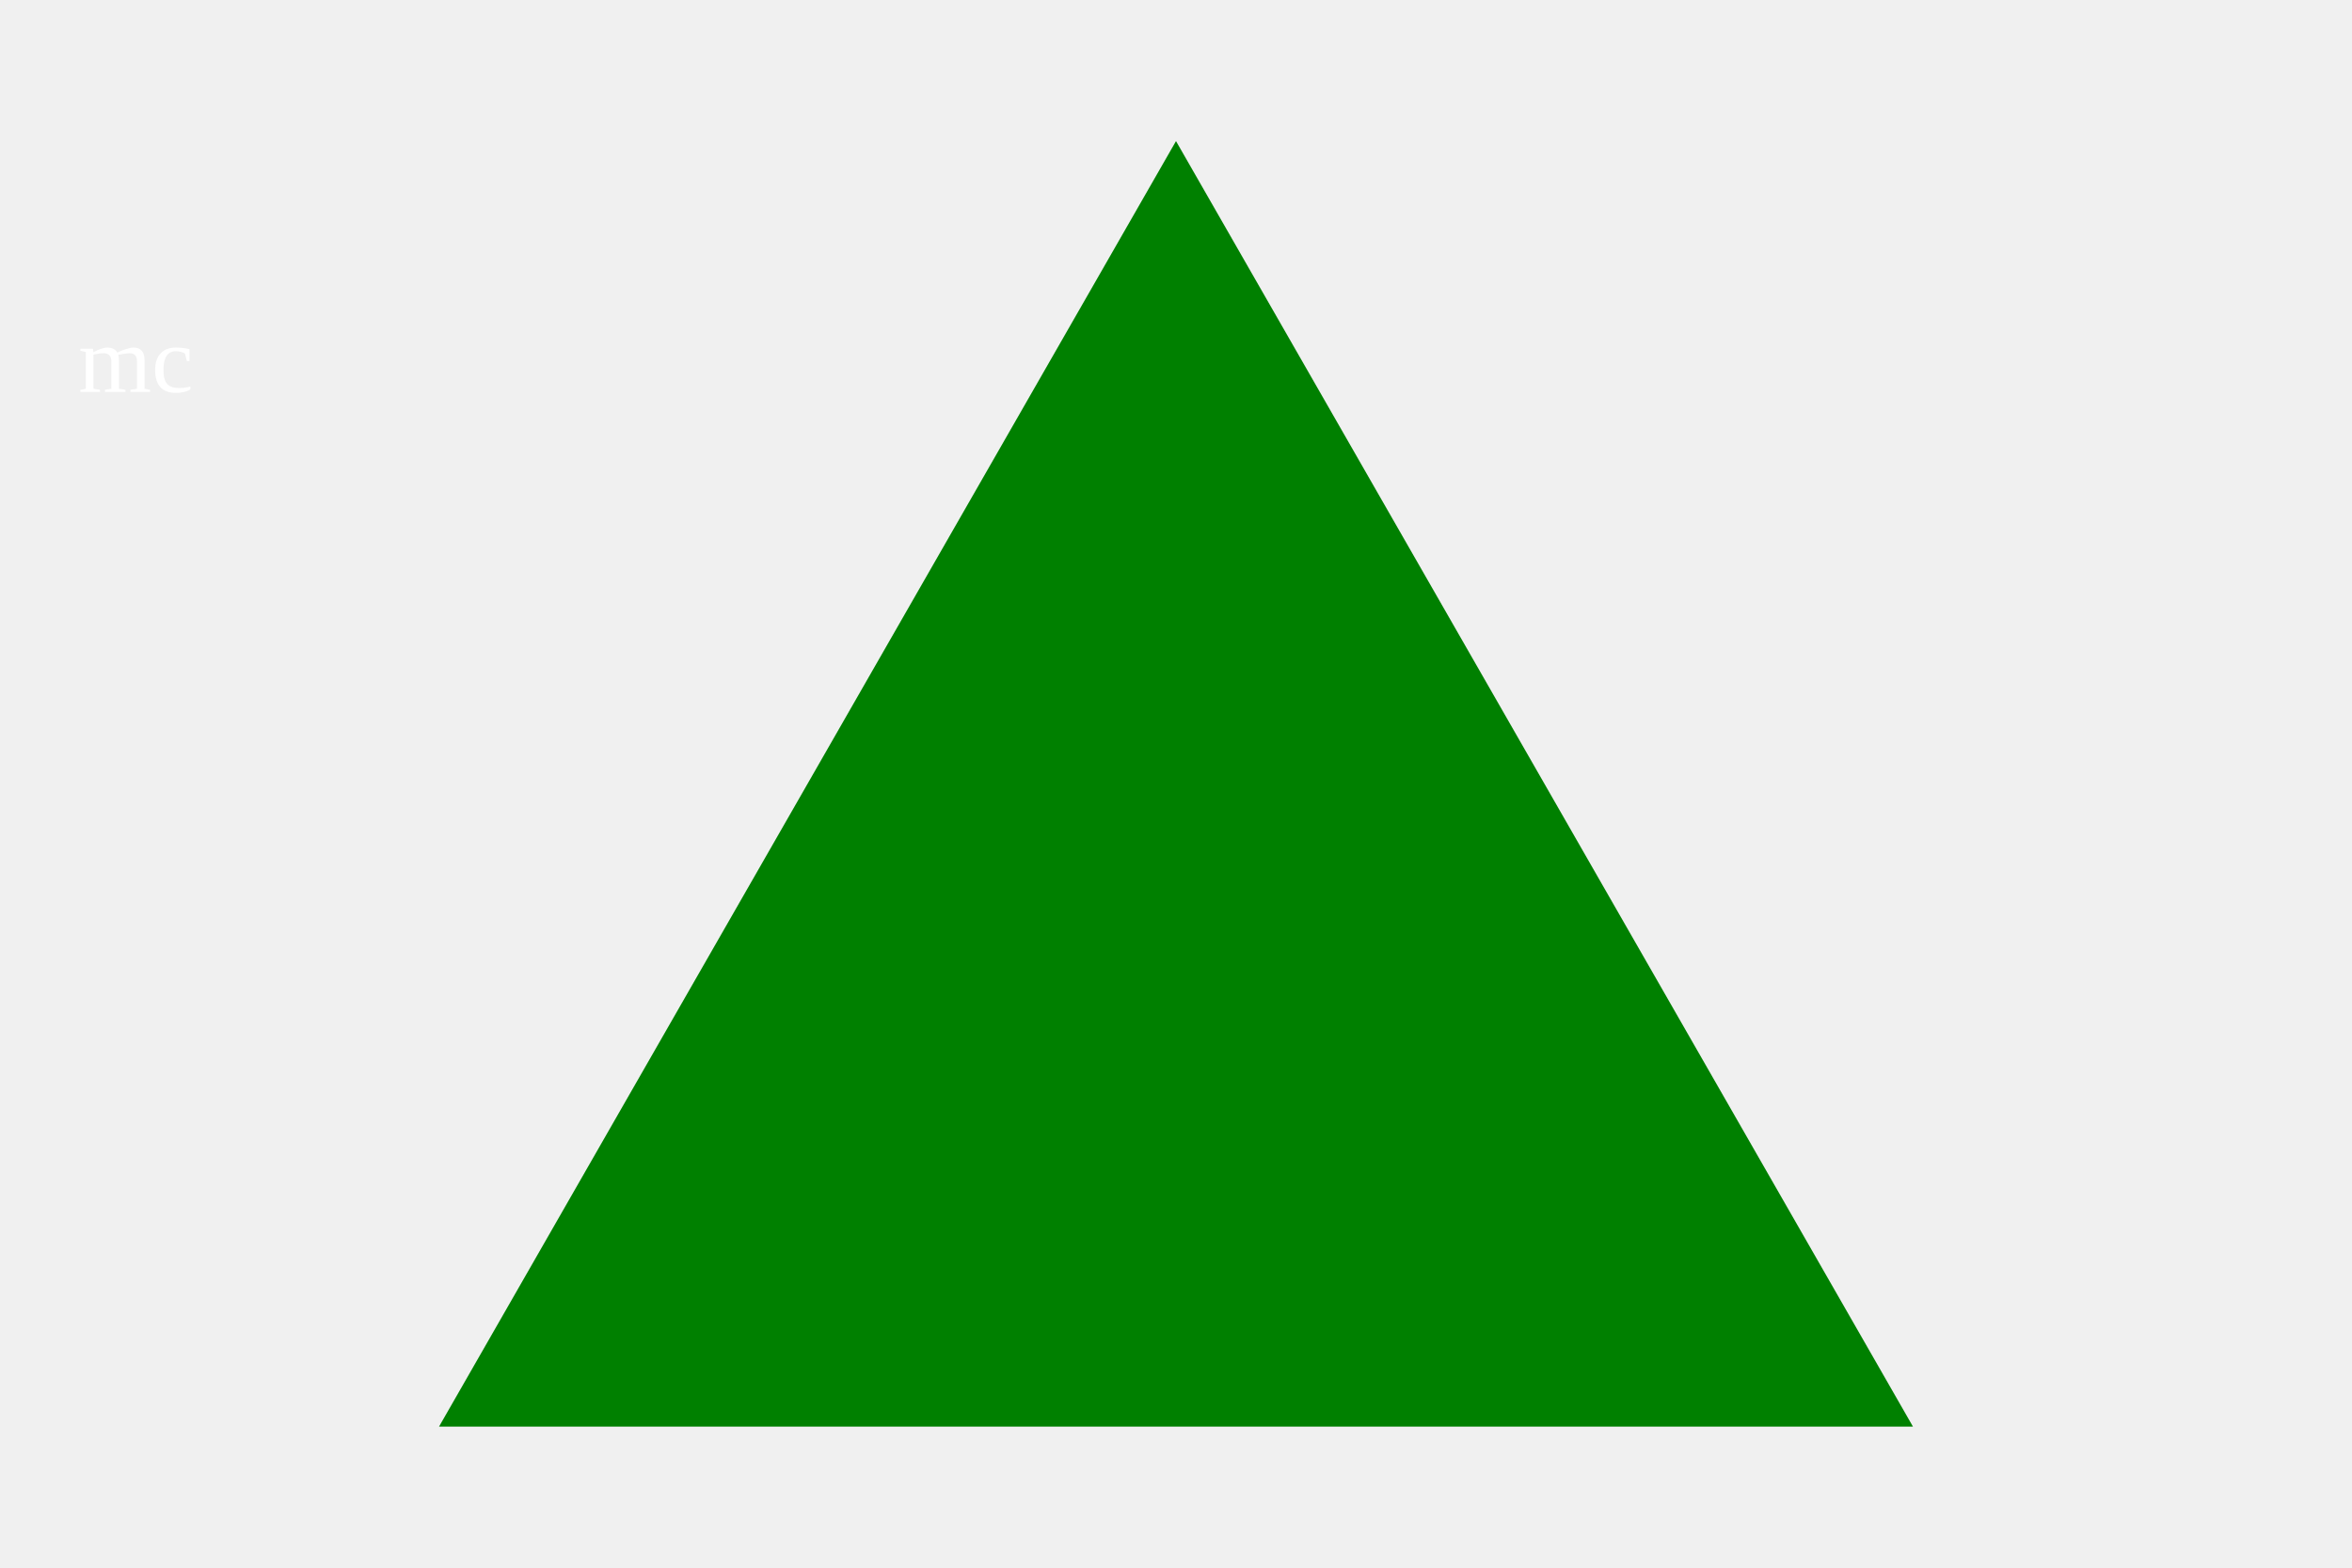
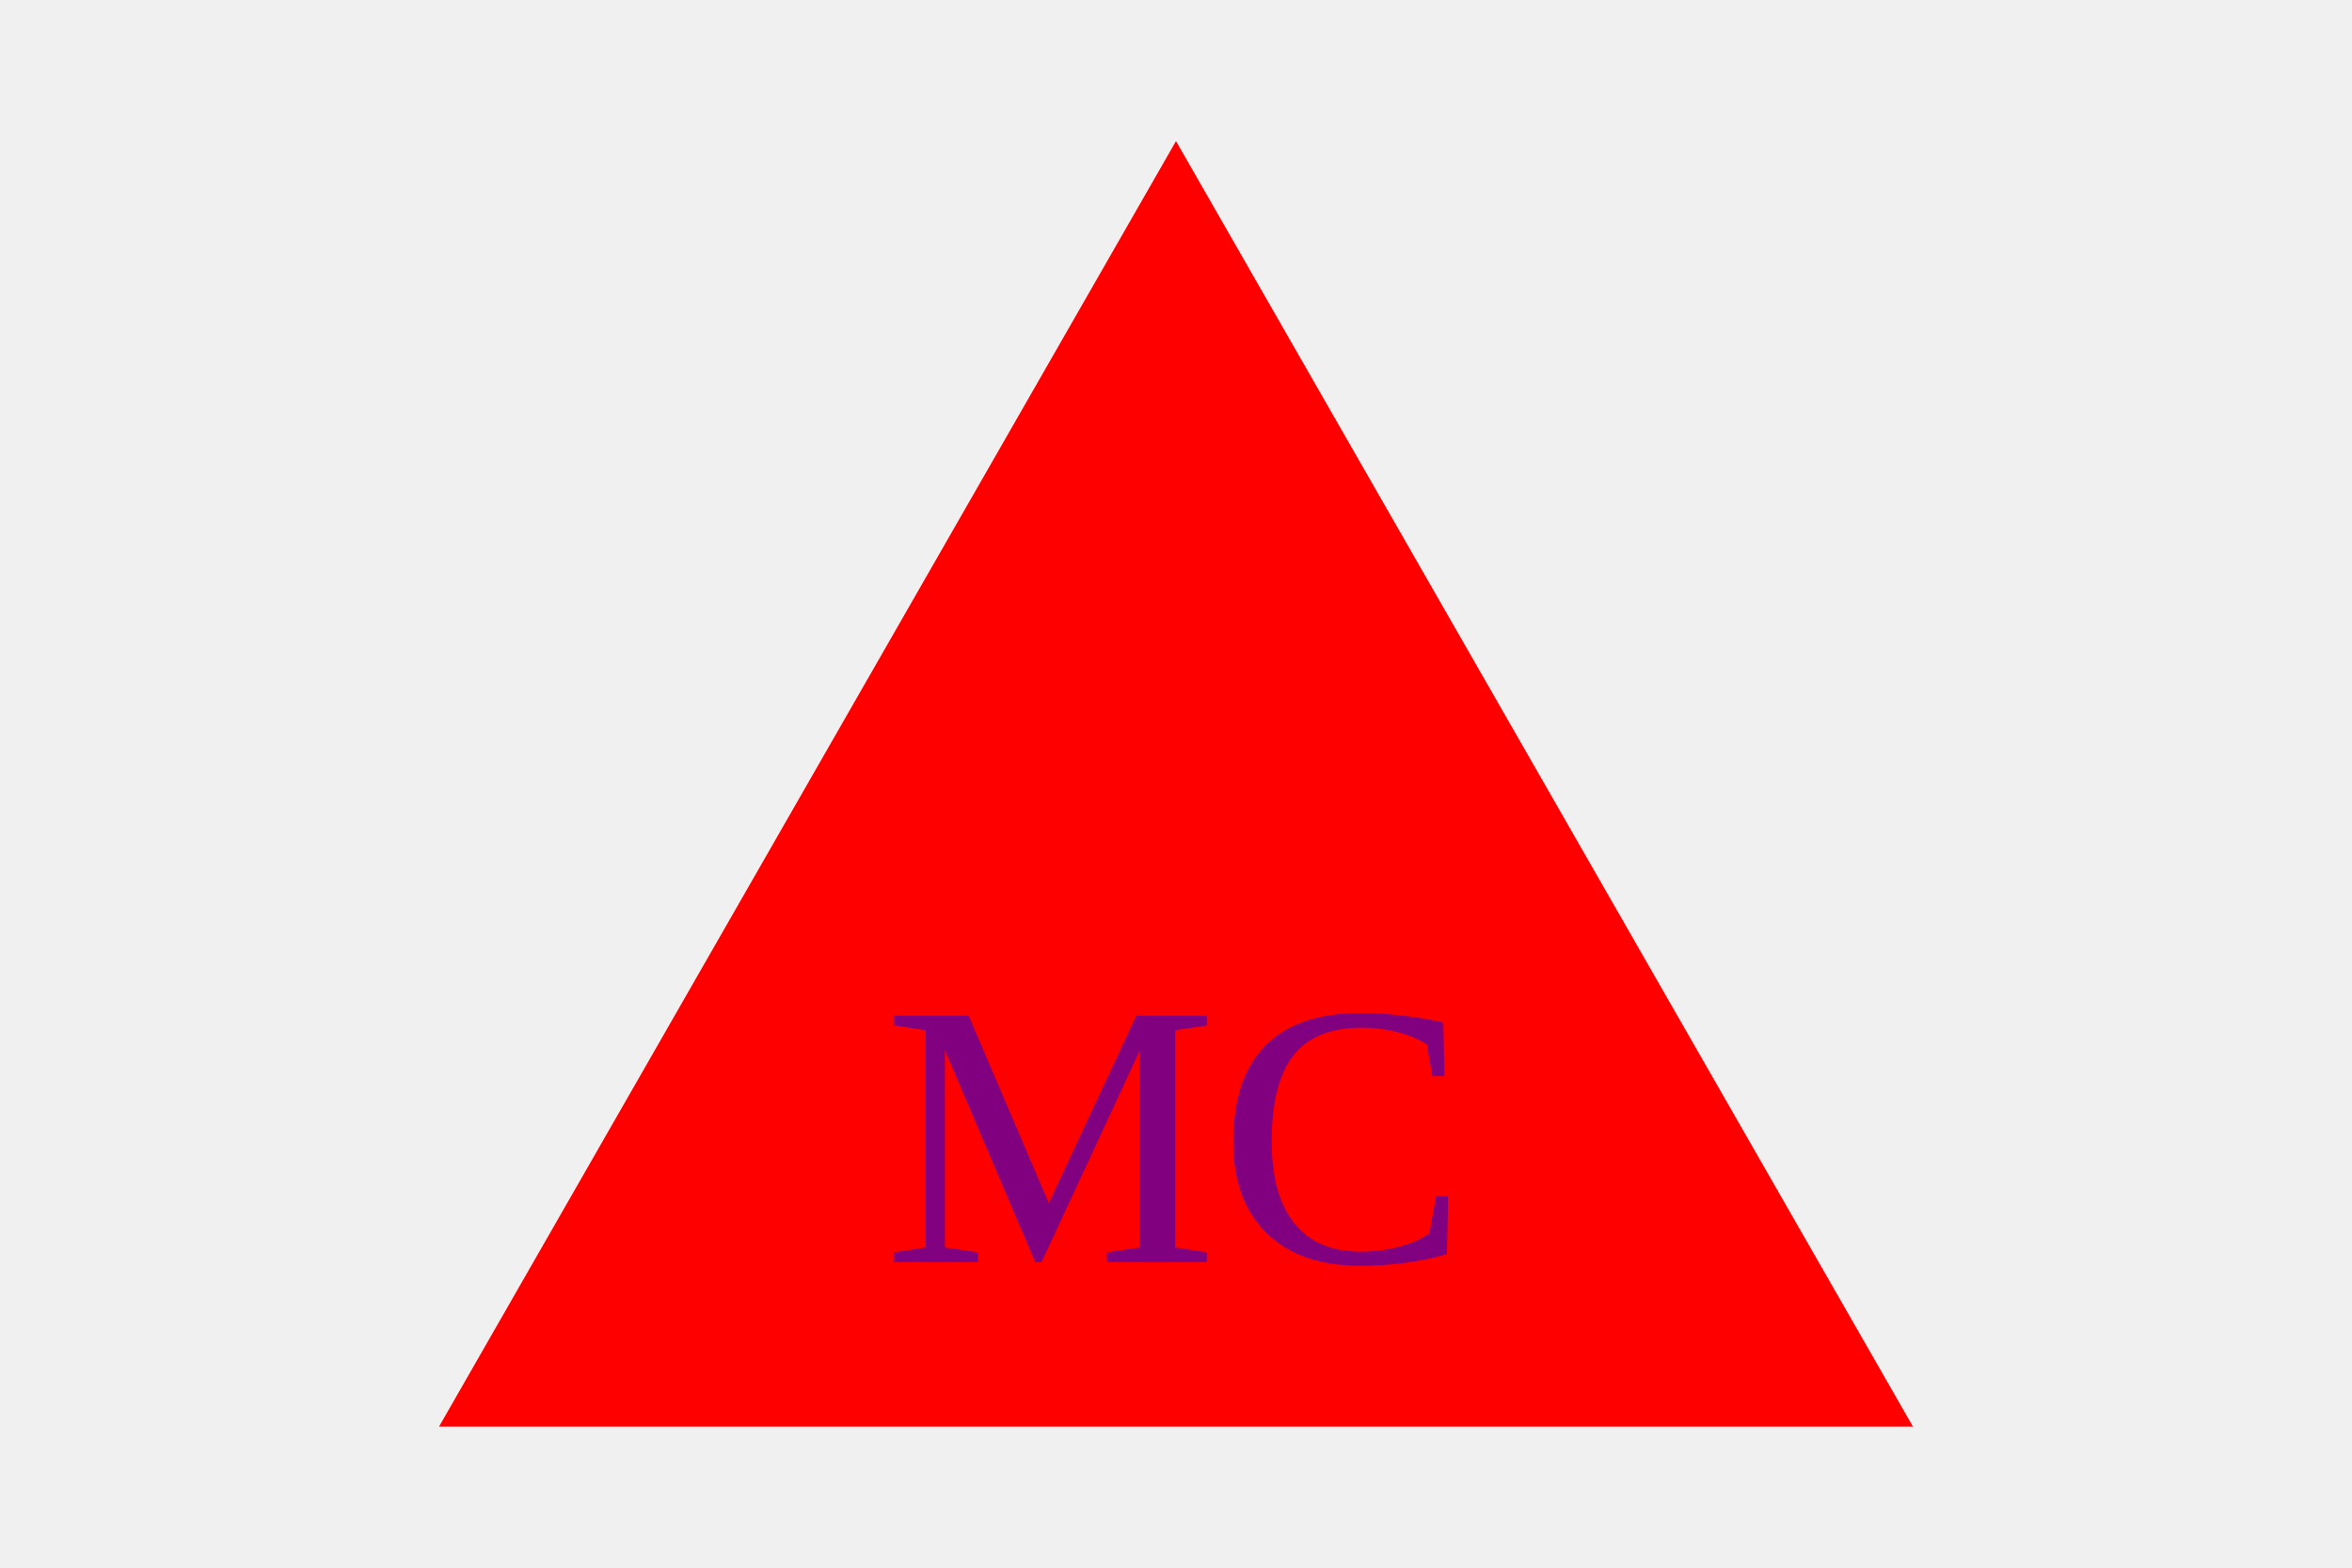
- <svg xmlns="http://www.w3.org/2000/svg" viewBox="0 0 300 200" width="300" height="200">
-   <text x="10" y="50" fill="white">mc</text>
-   <polygon points="150, 18 244, 182 56, 182" fill="green" />
+ <svg xmlns="http://www.w3.org/2000/svg" width="300" height="200">
+   <polygon points="150, 18 244, 182 56, 182" fill="red" />
+   <text x="150" y="150" fill="purple" text-anchor="middle" dominant-baseline="middle" font-size="48">MC</text>
</svg>
